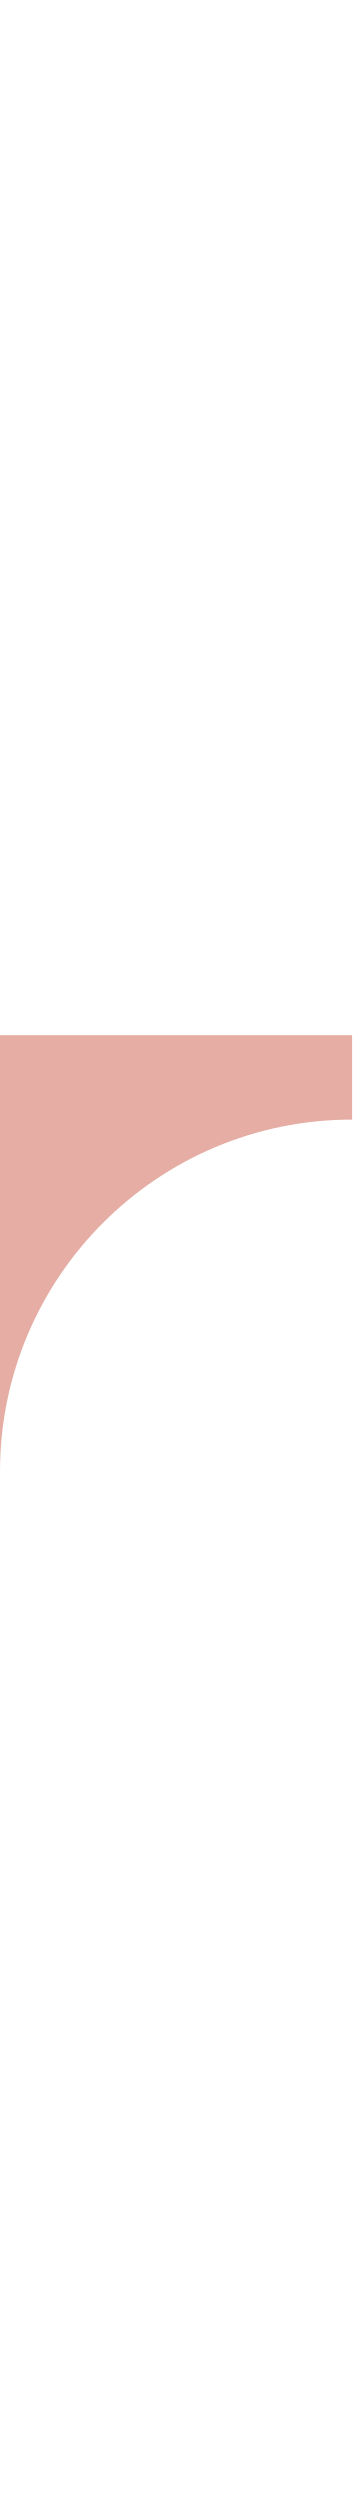
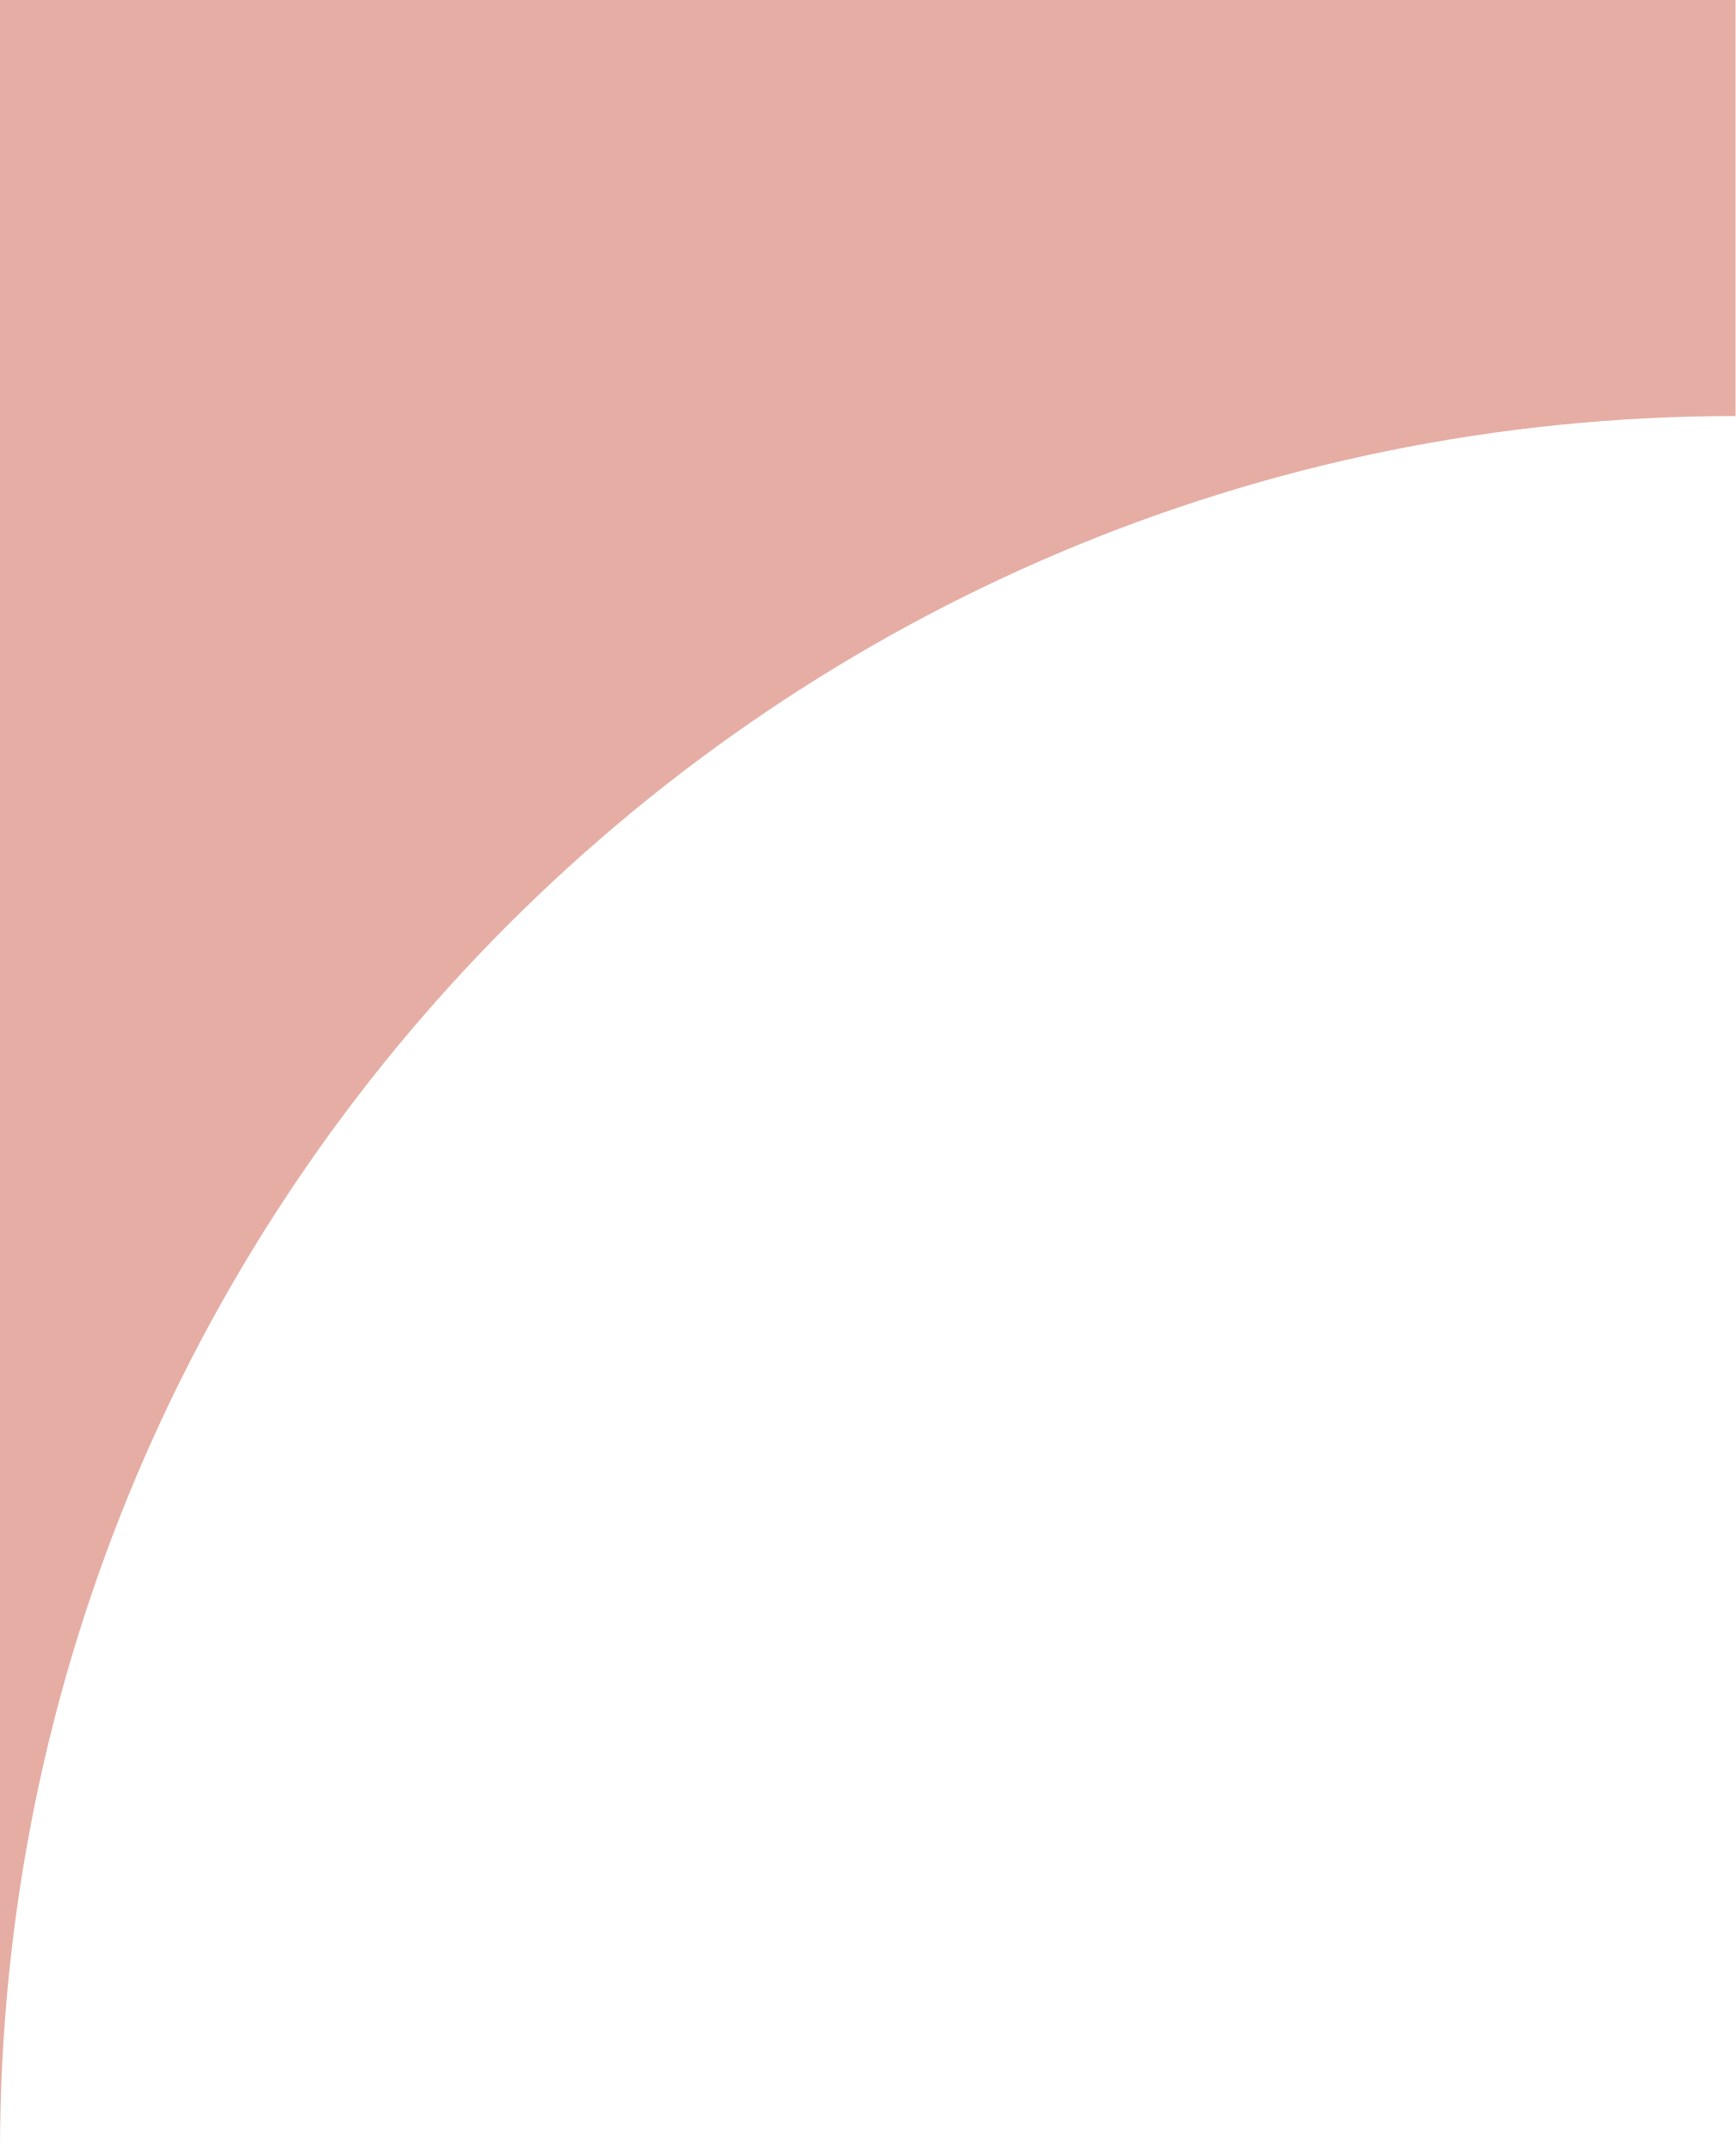
- <svg xmlns="http://www.w3.org/2000/svg" version="1.1" id="Layer_1" x="0px" y="0px" width="100px" height="710px" viewBox="0 0 100 710" enable-background="new 0 0 100 710" xml:space="preserve">
+ <svg xmlns="http://www.w3.org/2000/svg" version="1.1" id="Layer_1" x="0px" y="0px" width="99.993px" height="123.972px" viewBox="0.003 294 99.993 123.972" enable-background="new 0.003 294 99.993 123.972" xml:space="preserve">
  <path fill="#E5ADA3" d="M99.996,294v23.967c-55.229,0-99.993,44.776-99.993,100.005V294H99.996z" />
</svg>
